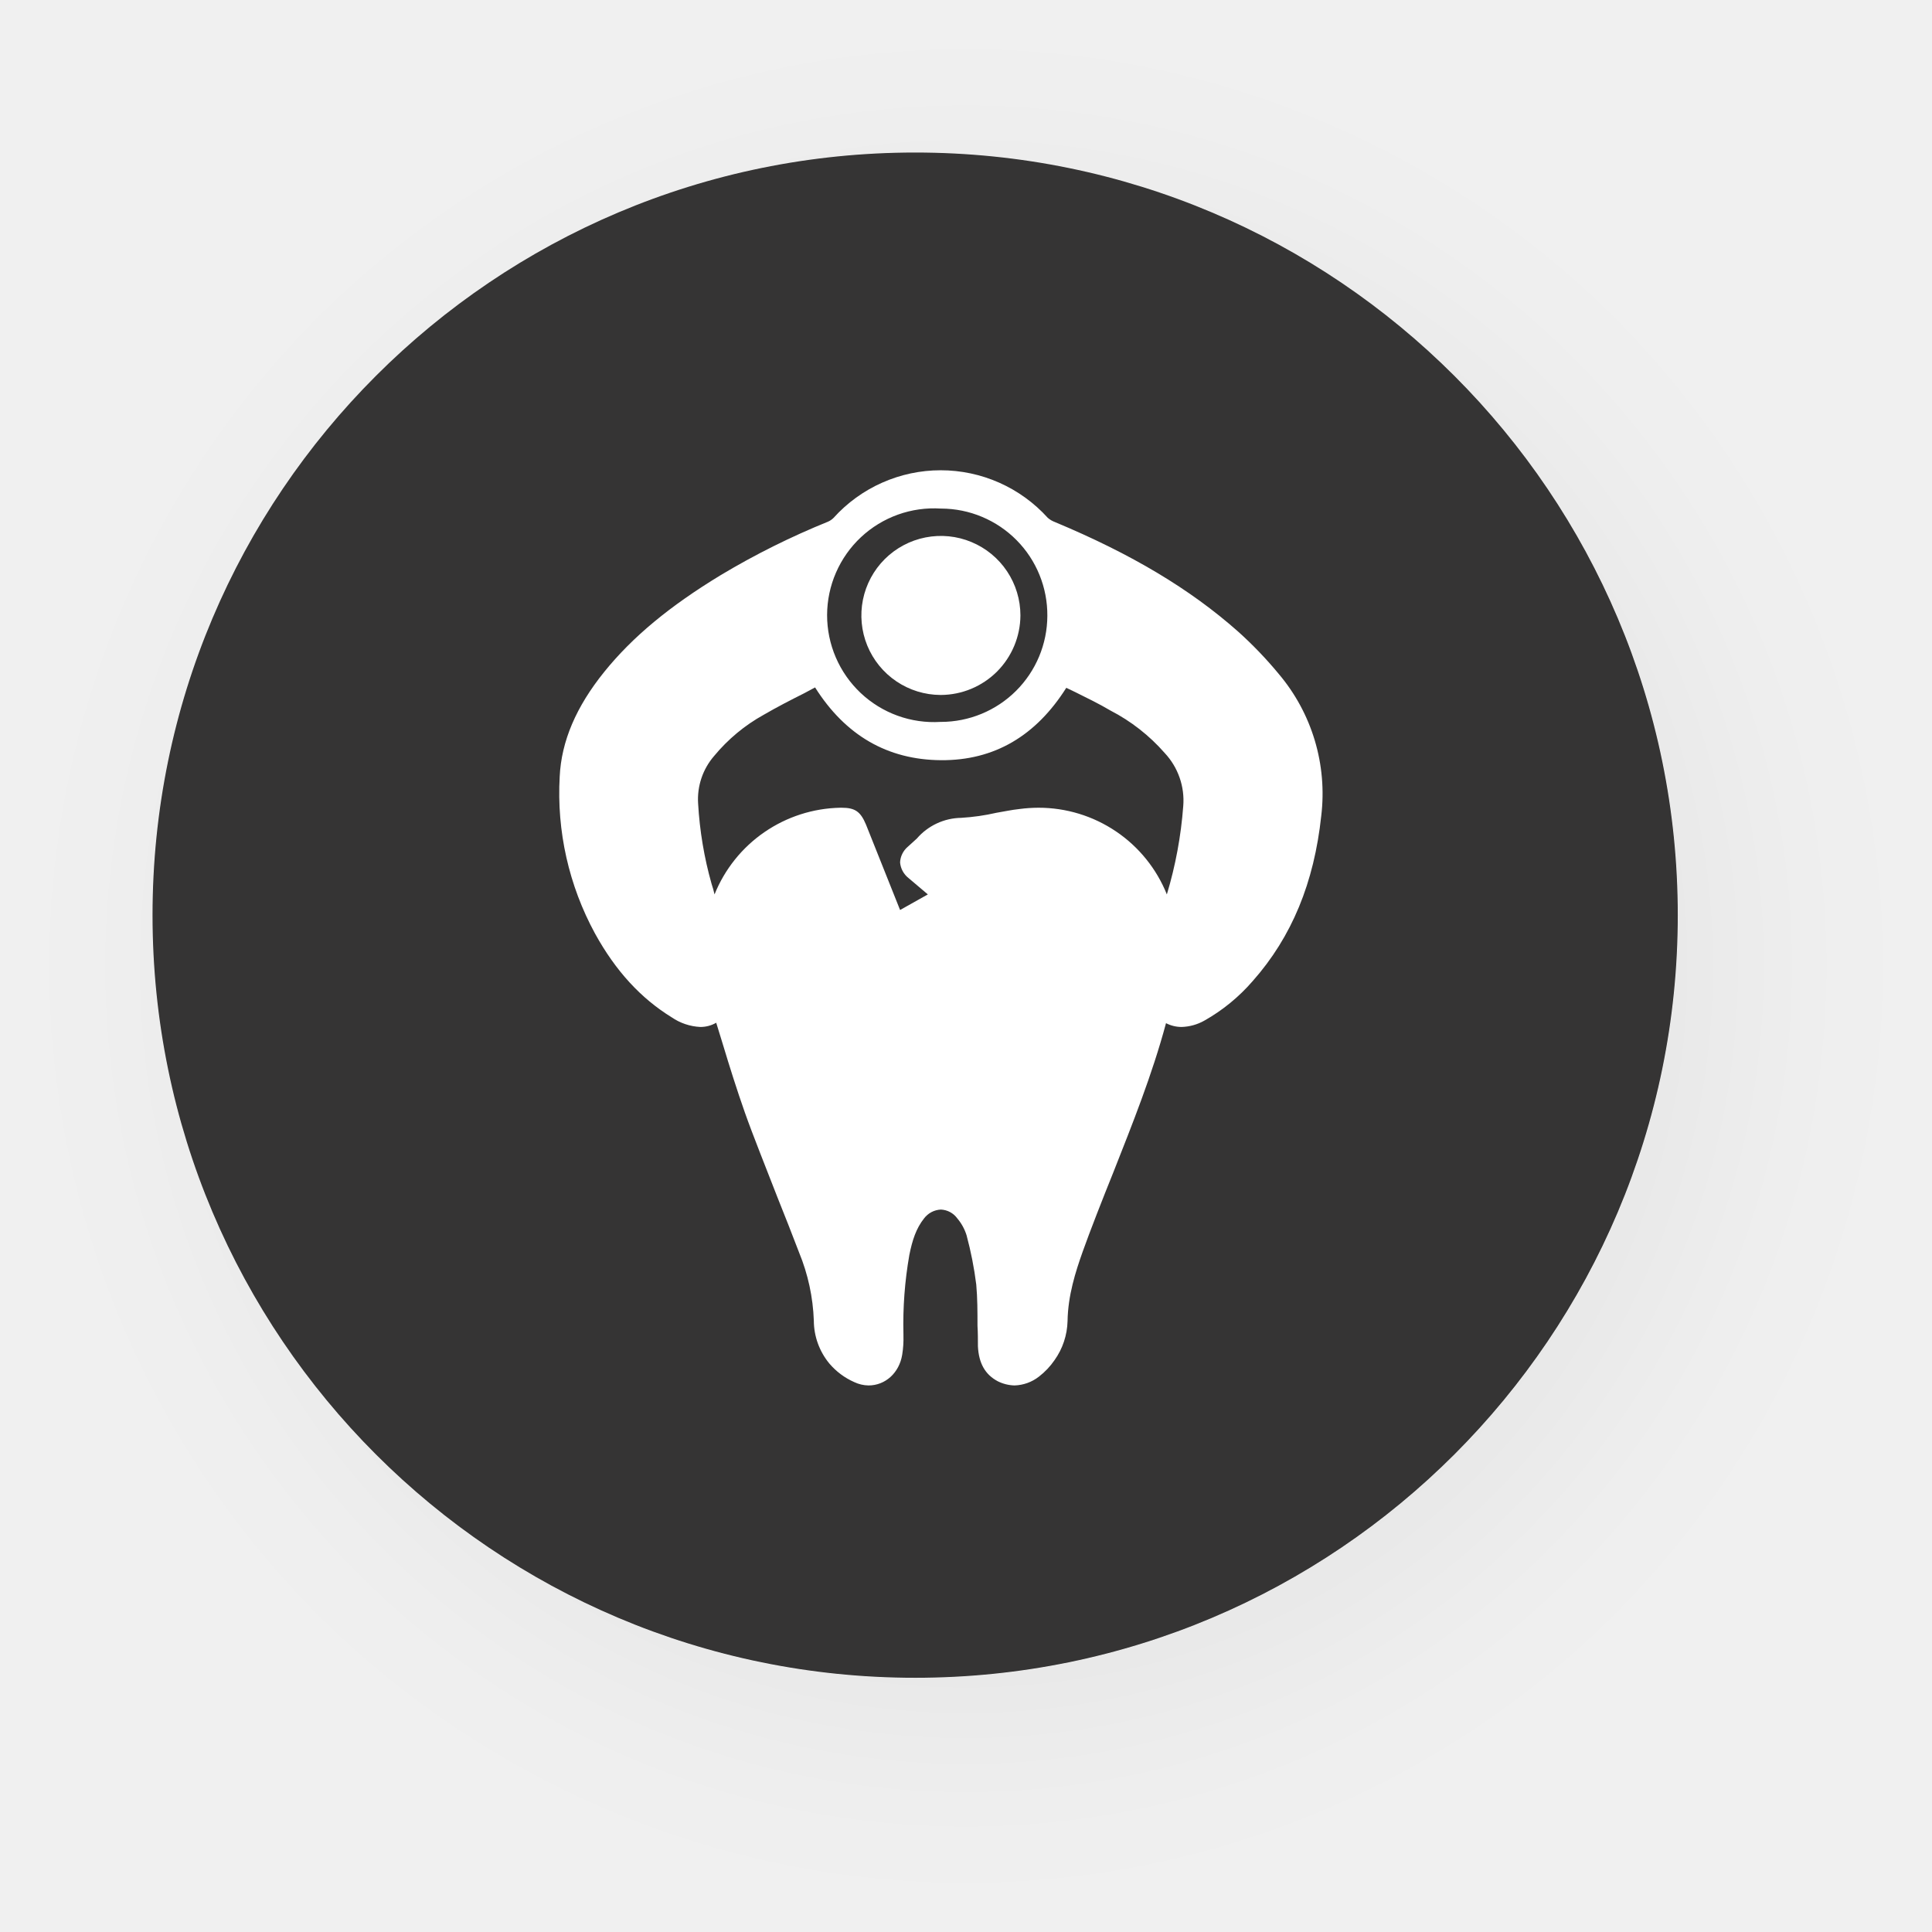
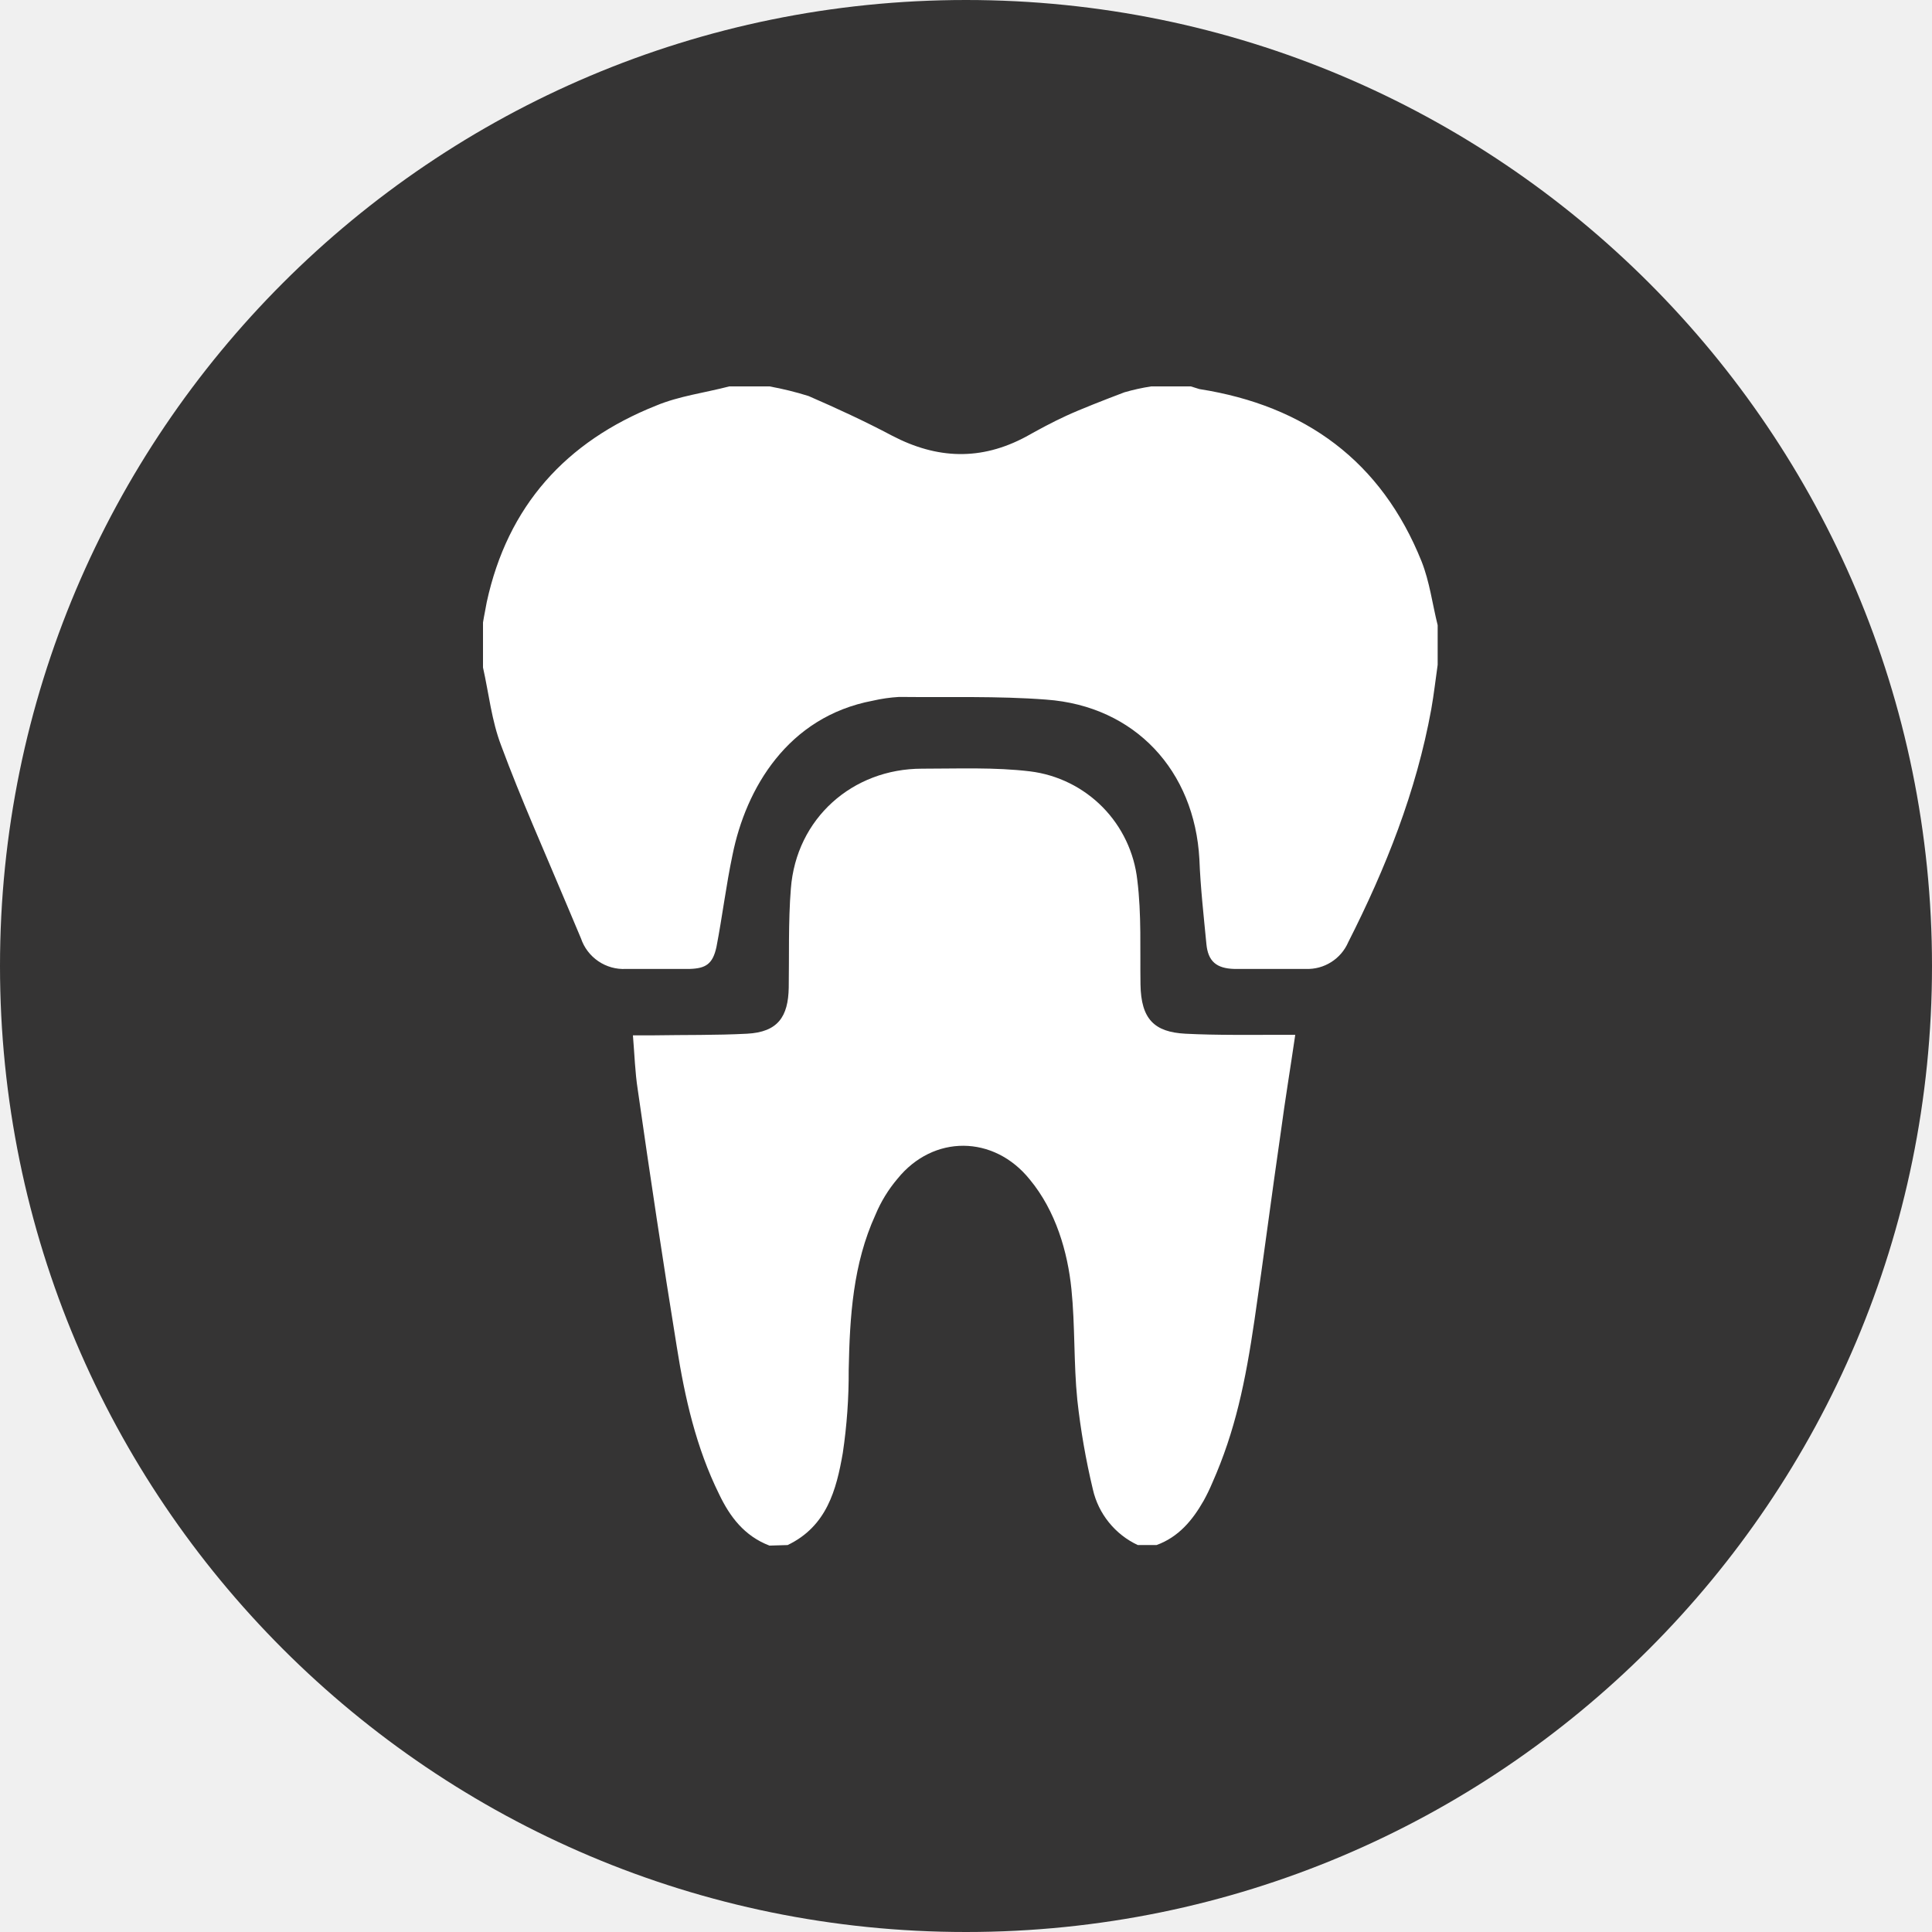
- <svg xmlns="http://www.w3.org/2000/svg" width="76" height="76" viewBox="0 0 76 76" fill="none">
-   <g filter="url(#filter0_d_324_9987)">
-     <rect x="6" y="6" width="60" height="60" rx="30" fill="#353434" />
-     <g clip-path="url(#clip0_324_9987)">
-       <path d="M50.303 26.511C49.811 25.915 49.274 25.356 48.698 24.839C46.811 23.168 44.51 21.794 41.498 20.536C41.395 20.498 41.3 20.442 41.217 20.37C40.684 19.781 40.034 19.31 39.309 18.988C38.583 18.666 37.798 18.499 37.004 18.499C36.21 18.499 35.425 18.666 34.7 18.988C33.974 19.31 33.324 19.781 32.792 20.37C32.73 20.433 32.657 20.483 32.577 20.519C31.117 21.11 29.706 21.812 28.356 22.621C26.337 23.846 24.88 25.055 23.771 26.428C22.662 27.802 22.083 29.159 22.017 30.55C21.896 32.697 22.378 34.835 23.407 36.724C24.218 38.197 25.211 39.272 26.419 40.017C26.752 40.246 27.142 40.378 27.545 40.398C27.765 40.4 27.983 40.343 28.174 40.232L28.439 41.093C28.703 41.97 28.985 42.864 29.299 43.758C29.614 44.652 30.16 46.009 30.59 47.118C30.872 47.813 31.153 48.541 31.434 49.27C31.785 50.122 31.981 51.03 32.014 51.951C32.016 52.568 32.233 53.164 32.626 53.639C32.893 53.953 33.227 54.202 33.603 54.368C33.779 54.452 33.971 54.497 34.166 54.5C34.828 54.5 35.374 54.004 35.49 53.292C35.531 53.04 35.547 52.785 35.539 52.53V52.481C35.513 51.438 35.591 50.396 35.771 49.369C35.887 48.79 36.036 48.326 36.35 47.929C36.428 47.826 36.528 47.741 36.642 47.681C36.757 47.621 36.883 47.587 37.012 47.581C37.139 47.587 37.263 47.621 37.375 47.681C37.487 47.742 37.583 47.826 37.658 47.929C37.822 48.123 37.946 48.348 38.022 48.591C38.193 49.227 38.321 49.874 38.403 50.528C38.452 51.057 38.452 51.62 38.452 52.15C38.469 52.431 38.469 52.696 38.469 52.961C38.502 53.623 38.75 54.07 39.247 54.334C39.453 54.438 39.679 54.494 39.909 54.5C40.258 54.489 40.594 54.368 40.869 54.153C41.105 53.971 41.312 53.753 41.481 53.507C41.803 53.057 41.981 52.52 41.995 51.968C42.011 50.958 42.309 50.031 42.59 49.237C42.872 48.442 43.385 47.135 43.799 46.108C44.543 44.221 45.321 42.285 45.868 40.249C46.057 40.347 46.267 40.398 46.48 40.398C46.794 40.389 47.101 40.304 47.374 40.15C48.093 39.745 48.737 39.218 49.277 38.594C50.817 36.856 51.694 34.721 51.975 32.089C52.094 31.094 52.007 30.086 51.72 29.126C51.432 28.166 50.95 27.276 50.303 26.511ZM37.012 20.006H37.029C37.58 20.008 38.126 20.119 38.634 20.333C39.142 20.546 39.604 20.858 39.991 21.25C40.379 21.642 40.685 22.107 40.892 22.618C41.1 23.129 41.204 23.676 41.2 24.227C41.196 25.335 40.752 26.396 39.968 27.177C39.183 27.959 38.12 28.398 37.012 28.398H36.996C36.423 28.433 35.848 28.35 35.308 28.154C34.769 27.959 34.274 27.654 33.856 27.26C33.439 26.866 33.106 26.391 32.879 25.863C32.652 25.336 32.535 24.768 32.536 24.193C32.538 23.619 32.656 23.051 32.886 22.524C33.115 21.998 33.449 21.524 33.869 21.131C34.288 20.739 34.783 20.437 35.324 20.243C35.865 20.05 36.439 19.969 37.012 20.006ZM40.852 31.774C40.603 31.775 40.355 31.791 40.108 31.824C39.793 31.857 39.495 31.924 39.197 31.973C38.74 32.078 38.275 32.144 37.807 32.172C37.477 32.177 37.151 32.252 36.851 32.392C36.552 32.532 36.285 32.733 36.069 32.983L35.87 33.165L35.705 33.314C35.616 33.39 35.544 33.484 35.493 33.589C35.441 33.695 35.412 33.809 35.407 33.926C35.417 34.045 35.452 34.161 35.509 34.267C35.566 34.372 35.644 34.465 35.738 34.539L36.499 35.184L35.407 35.797L34.066 32.437C33.851 31.924 33.636 31.774 33.106 31.774H33.057C31.988 31.794 30.949 32.129 30.069 32.735C29.189 33.341 28.507 34.193 28.108 35.184C28.077 35.044 28.038 34.906 27.992 34.77C27.7 33.739 27.523 32.679 27.462 31.609C27.418 30.927 27.644 30.255 28.091 29.739C28.635 29.081 29.297 28.53 30.044 28.117C30.557 27.819 31.103 27.537 31.633 27.272L32.063 27.041C33.255 28.928 34.91 29.888 37.012 29.904C39.114 29.921 40.753 28.944 41.945 27.057L42.292 27.223C42.756 27.454 43.236 27.686 43.683 27.951C44.493 28.369 45.217 28.936 45.818 29.623C46.078 29.901 46.277 30.23 46.402 30.589C46.528 30.948 46.577 31.329 46.546 31.708C46.458 32.887 46.242 34.053 45.901 35.184C45.497 34.176 44.8 33.312 43.9 32.705C43 32.097 41.938 31.773 40.852 31.774Z" fill="white" />
-       <path d="M40.141 24.21C40.136 25.039 39.805 25.832 39.22 26.418C38.634 27.003 37.841 27.334 37.012 27.338H36.996C36.378 27.335 35.775 27.149 35.262 26.803C34.75 26.458 34.352 25.968 34.117 25.396C33.883 24.824 33.824 24.196 33.946 23.59C34.069 22.984 34.368 22.428 34.806 21.992C35.244 21.557 35.802 21.26 36.408 21.141C37.015 21.022 37.643 21.084 38.213 21.322C38.784 21.559 39.272 21.96 39.615 22.474C39.958 22.988 40.141 23.592 40.141 24.21Z" fill="white" />
-     </g>
-   </g>
-   <defs>
-     <filter id="filter0_d_324_9987" x="0" y="0" width="76" height="76" filterUnits="userSpaceOnUse" color-interpolation-filters="sRGB">
-       <feFlood flood-opacity="0" result="BackgroundImageFix" />
-       <feColorMatrix in="SourceAlpha" type="matrix" values="0 0 0 0 0 0 0 0 0 0 0 0 0 0 0 0 0 0 127 0" result="hardAlpha" />
-       <feOffset dx="2" dy="2" />
-       <feGaussianBlur stdDeviation="4" />
-       <feComposite in2="hardAlpha" operator="out" />
-       <feColorMatrix type="matrix" values="0 0 0 0 0 0 0 0 0 0 0 0 0 0 0 0 0 0 0.04 0" />
-       <feBlend mode="normal" in2="BackgroundImageFix" result="effect1_dropShadow_324_9987" />
-       <feBlend mode="normal" in="SourceGraphic" in2="effect1_dropShadow_324_9987" result="shape" />
-     </filter>
-     <clipPath id="clip0_324_9987">
-       <rect width="30.025" height="36" fill="white" transform="translate(22 18.5)" />
-     </clipPath>
-   </defs>
+ <svg xmlns="http://www.w3.org/2000/svg" width="60" height="60" viewBox="0 0 60 60" fill="none">
+   <rect width="60" height="60" rx="30" fill="#353434" />
+   <path d="M35.752 12H36.982L37.248 12.083C40.541 12.599 42.902 14.328 44.149 17.437C44.399 18.069 44.482 18.751 44.648 19.416V20.647C44.581 21.112 44.532 21.561 44.449 22.027C43.983 24.587 43.035 26.965 41.871 29.26C41.761 29.515 41.577 29.73 41.343 29.878C41.108 30.027 40.835 30.101 40.557 30.091H38.329C37.781 30.075 37.515 29.859 37.465 29.31C37.382 28.445 37.282 27.564 37.248 26.683C37.099 23.939 35.253 21.927 32.493 21.727C30.98 21.611 29.45 21.661 27.92 21.644C27.646 21.66 27.373 21.699 27.105 21.761C24.461 22.26 23.164 24.488 22.749 26.55C22.549 27.497 22.433 28.462 22.25 29.41C22.134 29.942 21.917 30.075 21.419 30.091H19.44C19.135 30.108 18.834 30.023 18.582 29.852C18.33 29.681 18.14 29.432 18.043 29.144L17.594 28.079C16.912 26.45 16.181 24.82 15.565 23.157C15.266 22.376 15.183 21.545 15 20.73V19.333C15.033 19.117 15.083 18.901 15.116 18.701C15.765 15.708 17.577 13.713 20.371 12.599C21.086 12.299 21.884 12.2 22.649 12H23.896C24.307 12.074 24.712 12.174 25.11 12.299C25.991 12.682 26.856 13.081 27.704 13.53C29.101 14.261 30.464 14.311 31.861 13.563C32.277 13.33 32.676 13.114 33.108 12.915C33.54 12.715 34.305 12.416 34.921 12.183C35.194 12.104 35.471 12.043 35.752 12Z" fill="white" />
+   <path d="M23.896 48C23.115 47.701 22.666 47.102 22.333 46.404C21.618 44.957 21.269 43.41 21.019 41.831C20.587 39.17 20.188 36.51 19.805 33.833C19.722 33.301 19.706 32.752 19.656 32.153H20.321C21.269 32.137 22.233 32.153 23.198 32.103C24.162 32.053 24.478 31.571 24.495 30.673C24.511 29.775 24.478 28.611 24.561 27.597C24.727 25.419 26.473 23.872 28.635 23.872C29.749 23.872 30.896 23.823 31.994 23.956C32.847 24.062 33.639 24.454 34.243 25.066C34.846 25.679 35.225 26.477 35.32 27.331C35.453 28.395 35.403 29.493 35.419 30.574C35.436 31.654 35.852 32.053 36.816 32.103C37.781 32.153 38.861 32.137 39.892 32.137H40.225C40.075 33.168 39.909 34.165 39.776 35.163C39.493 37.108 39.244 39.054 38.961 40.983C38.678 42.912 38.363 44.441 37.648 46.054C37.569 46.242 37.48 46.425 37.382 46.603C37.032 47.218 36.6 47.734 35.918 47.983H35.336C34.987 47.821 34.68 47.58 34.438 47.28C34.196 46.981 34.025 46.63 33.94 46.254C33.721 45.339 33.56 44.412 33.457 43.477C33.341 42.33 33.391 41.182 33.274 40.035C33.158 38.888 32.792 37.607 31.977 36.626C30.863 35.246 28.984 35.23 27.87 36.61C27.587 36.944 27.357 37.32 27.189 37.724C26.49 39.254 26.39 40.883 26.357 42.546C26.362 43.408 26.301 44.27 26.174 45.123C25.975 46.271 25.675 47.401 24.461 47.983L23.896 48Z" fill="white" />
</svg>
